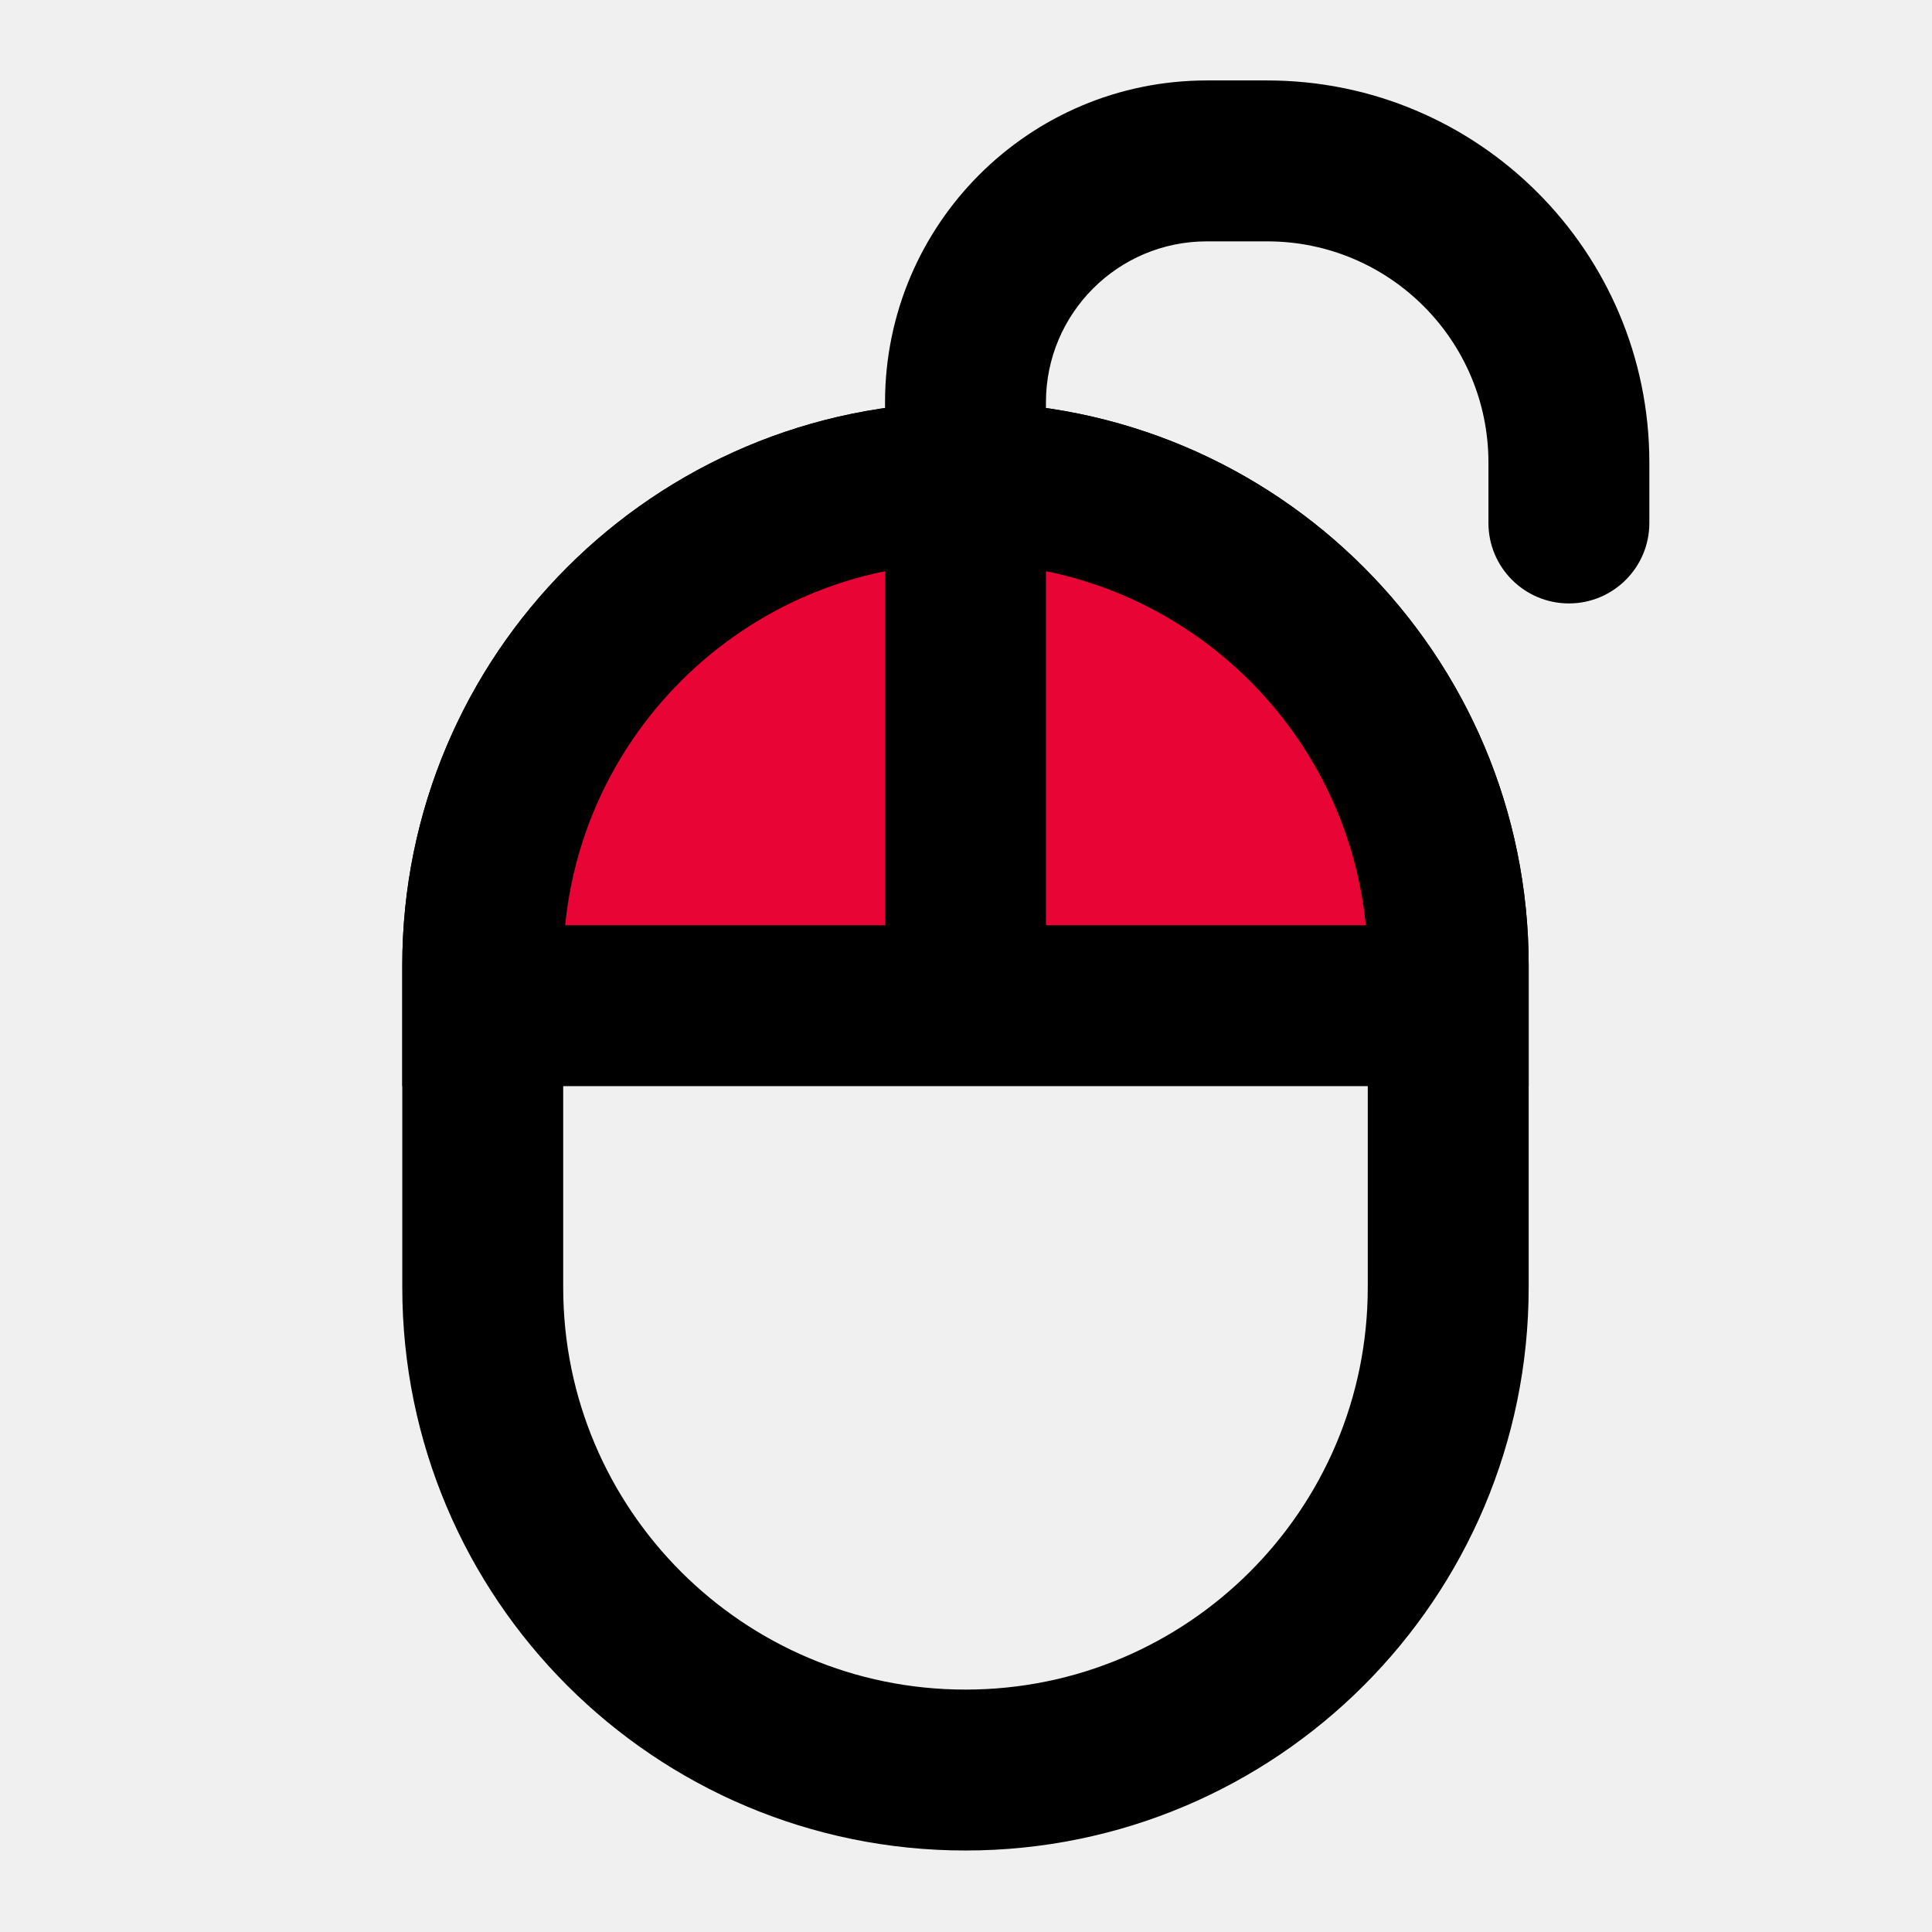
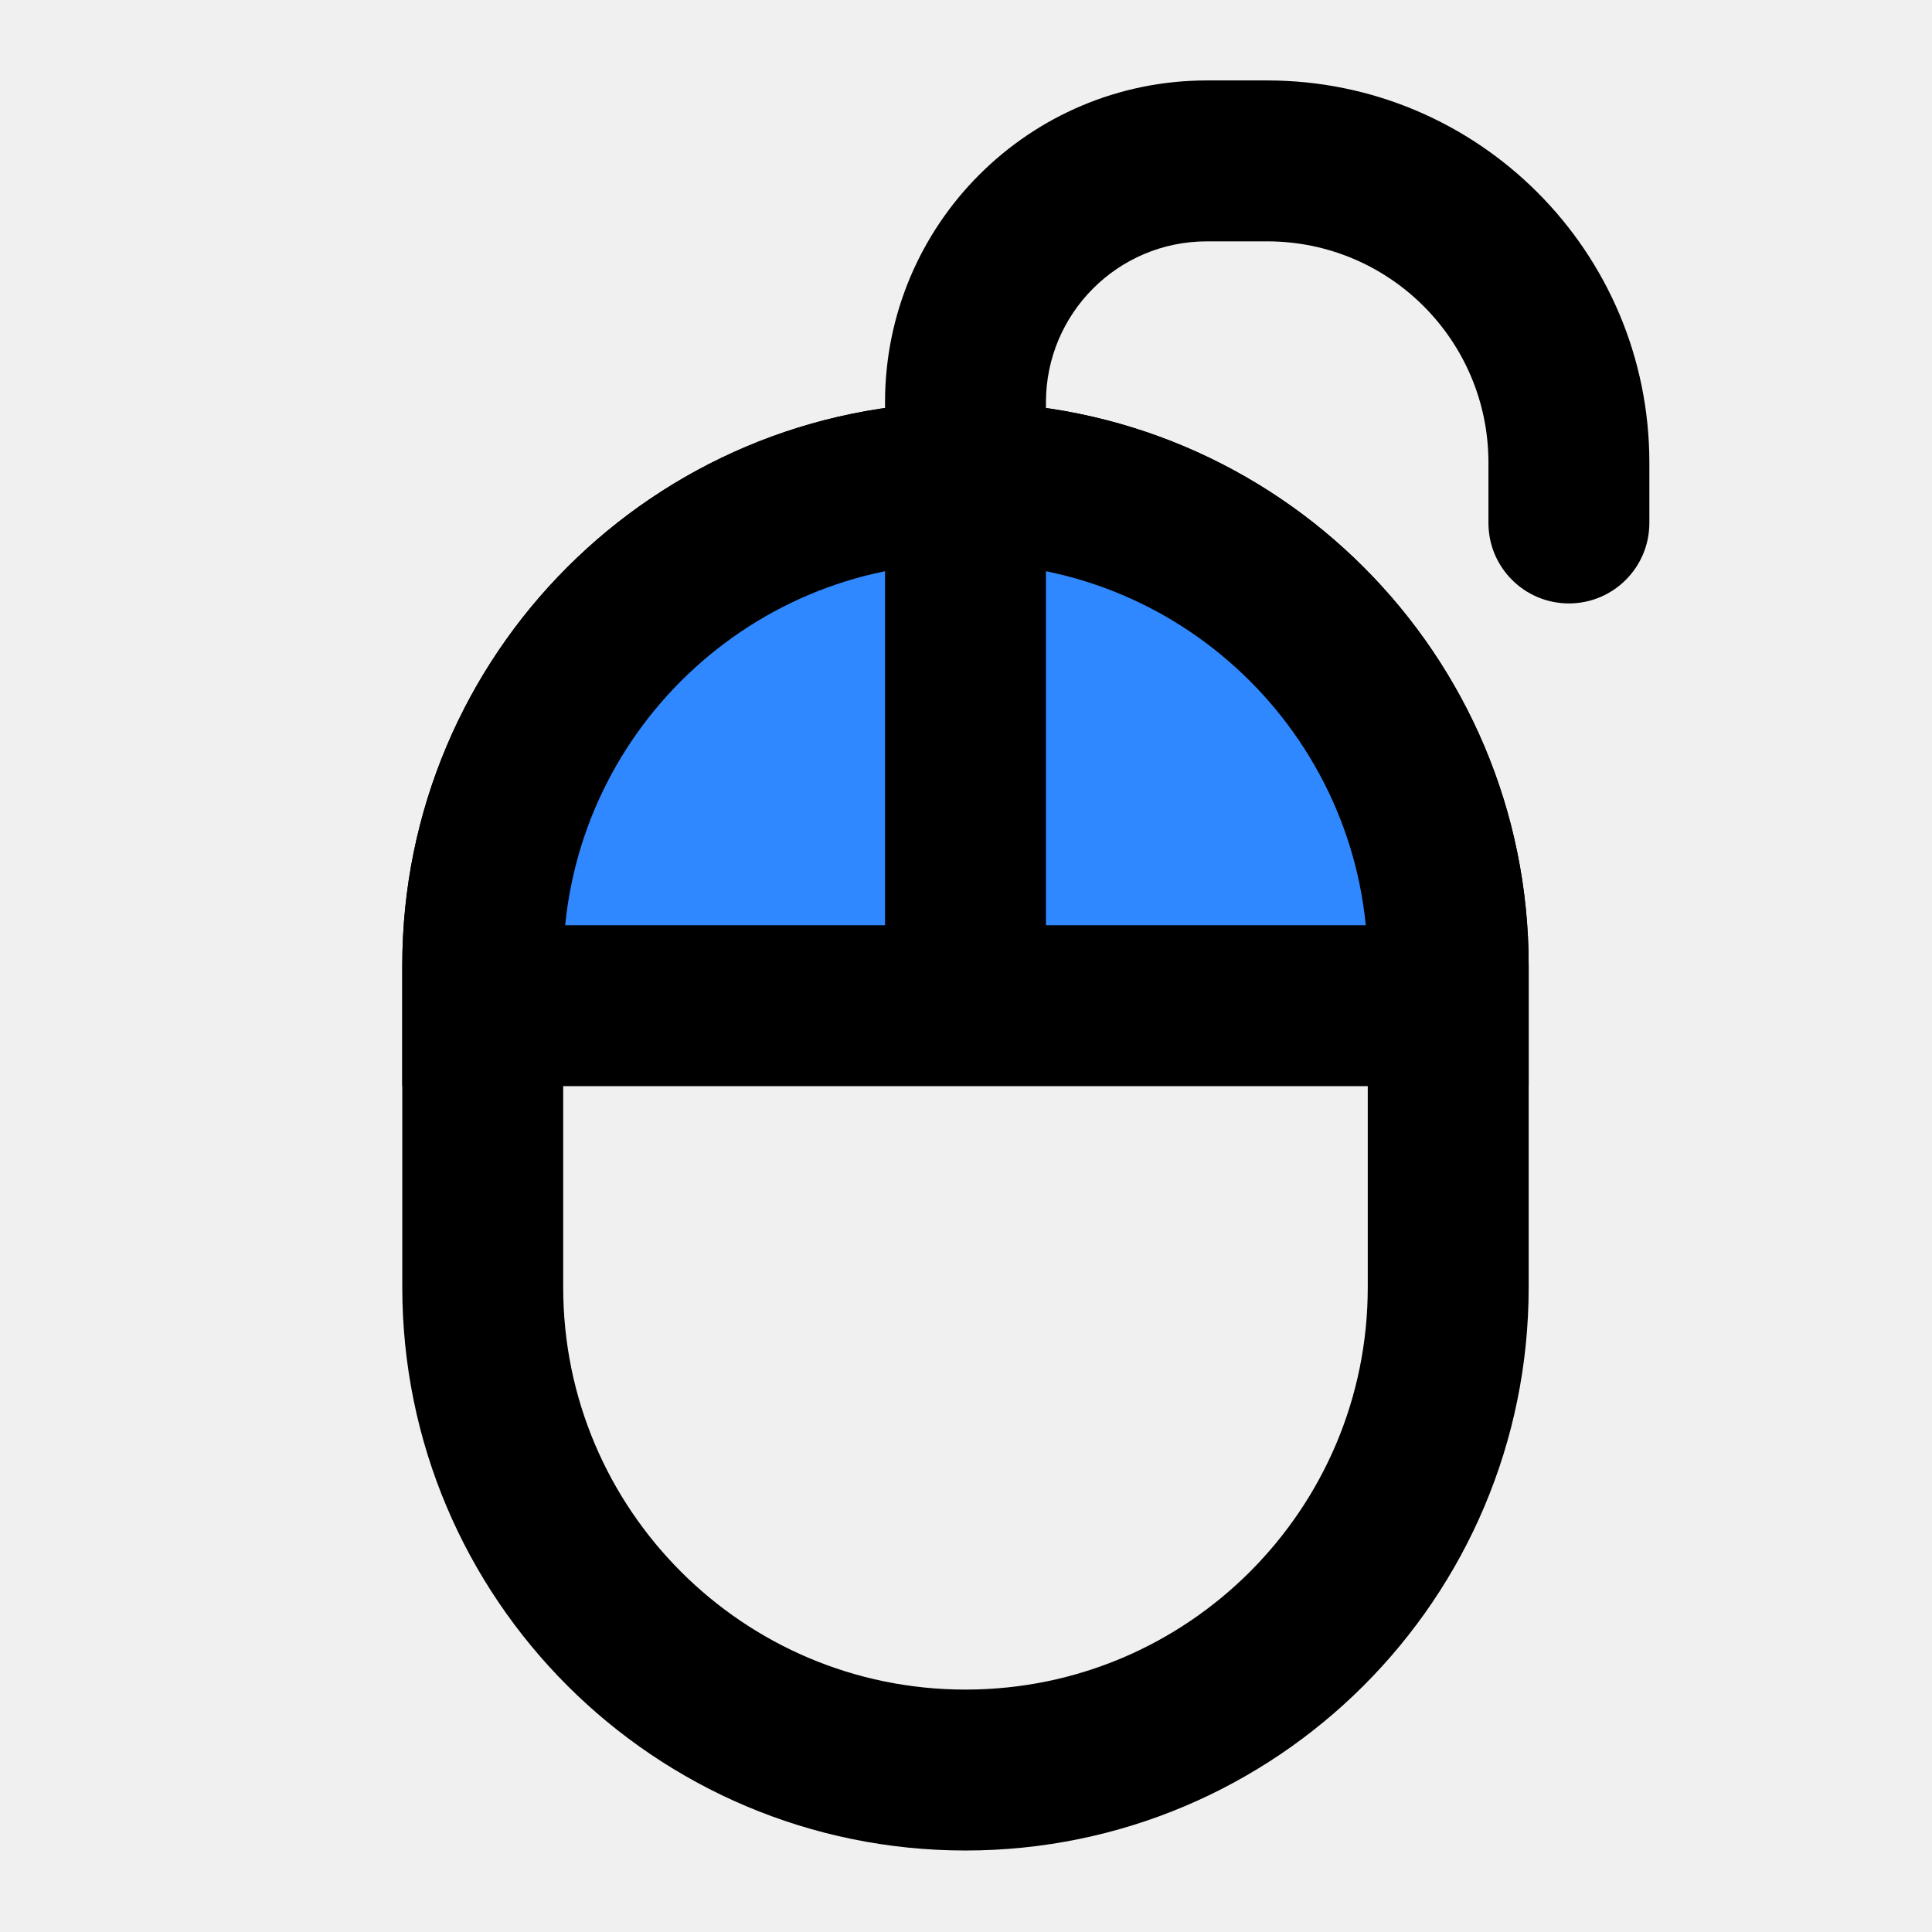
- <svg xmlns="http://www.w3.org/2000/svg" width="111" height="111" viewBox="0 0 111 111" fill="none" version="1.1" id="svg313">
-   <defs id="defs317" />
-   <path d="M0 0H110.94V110.94H0V0Z" fill="white" fill-opacity="0.01" id="path305" />
-   <path d="M83.205 55.47C83.205 40.153 70.788 27.735 55.47 27.735C40.153 27.735 27.735 40.153 27.735 55.47V73.96C27.735 89.278 40.153 101.695 55.47 101.695C70.788 101.695 83.205 89.278 83.205 73.96V55.47Z" stroke="black" stroke-width="9.245" id="path307" />
-   <path d="M27.735 55.47C27.735 40.153 40.153 27.735 55.47 27.735C70.788 27.735 83.205 40.153 83.205 55.47V57.781H27.735V55.47Z" fill="#2F88FF" stroke="black" stroke-width="9.245" id="path309" style="fill:#e80536;fill-opacity:1" />
-   <path d="M85.516 30.046C85.516 32.599 87.586 34.669 90.139 34.669C92.692 34.669 94.761 32.599 94.761 30.046H85.516ZM60.093 57.781V23.113H50.848V57.781H60.093ZM69.338 13.867H72.805V4.622H69.338V13.867ZM85.516 26.579V30.046H94.761V26.579H85.516ZM72.805 13.867C79.825 13.867 85.516 19.559 85.516 26.579H94.761C94.761 14.453 84.931 4.622 72.805 4.622V13.867ZM60.093 23.113C60.093 18.007 64.232 13.867 69.338 13.867V4.622C59.126 4.622 50.848 12.901 50.848 23.113H60.093Z" fill="black" id="path311" />
+ <svg xmlns="http://www.w3.org/2000/svg" width="111" height="111" viewBox="0 0 111 111" fill="none">
+   <path d="M0 0H110.94V110.94H0V0Z" fill="white" fill-opacity="0.01" />
+   <path d="M83.205 55.47C83.205 40.153 70.788 27.735 55.47 27.735C40.153 27.735 27.735 40.153 27.735 55.47V73.96C27.735 89.278 40.153 101.695 55.47 101.695C70.788 101.695 83.205 89.278 83.205 73.96V55.47Z" stroke="black" stroke-width="9.245" />
+   <path d="M27.735 55.47C27.735 40.153 40.153 27.735 55.47 27.735C70.788 27.735 83.205 40.153 83.205 55.47V57.781H27.735V55.47Z" fill="#2F88FF" stroke="black" stroke-width="9.245" />
+   <path d="M85.516 30.046C85.516 32.599 87.586 34.669 90.139 34.669C92.692 34.669 94.761 32.599 94.761 30.046H85.516ZM60.093 57.781V23.113H50.848V57.781H60.093ZM69.338 13.867H72.805V4.622H69.338V13.867ZM85.516 26.579V30.046H94.761V26.579H85.516ZM72.805 13.867C79.825 13.867 85.516 19.559 85.516 26.579H94.761C94.761 14.453 84.931 4.622 72.805 4.622V13.867ZM60.093 23.113C60.093 18.007 64.232 13.867 69.338 13.867V4.622C59.126 4.622 50.848 12.901 50.848 23.113H60.093Z" fill="black" />
</svg>
